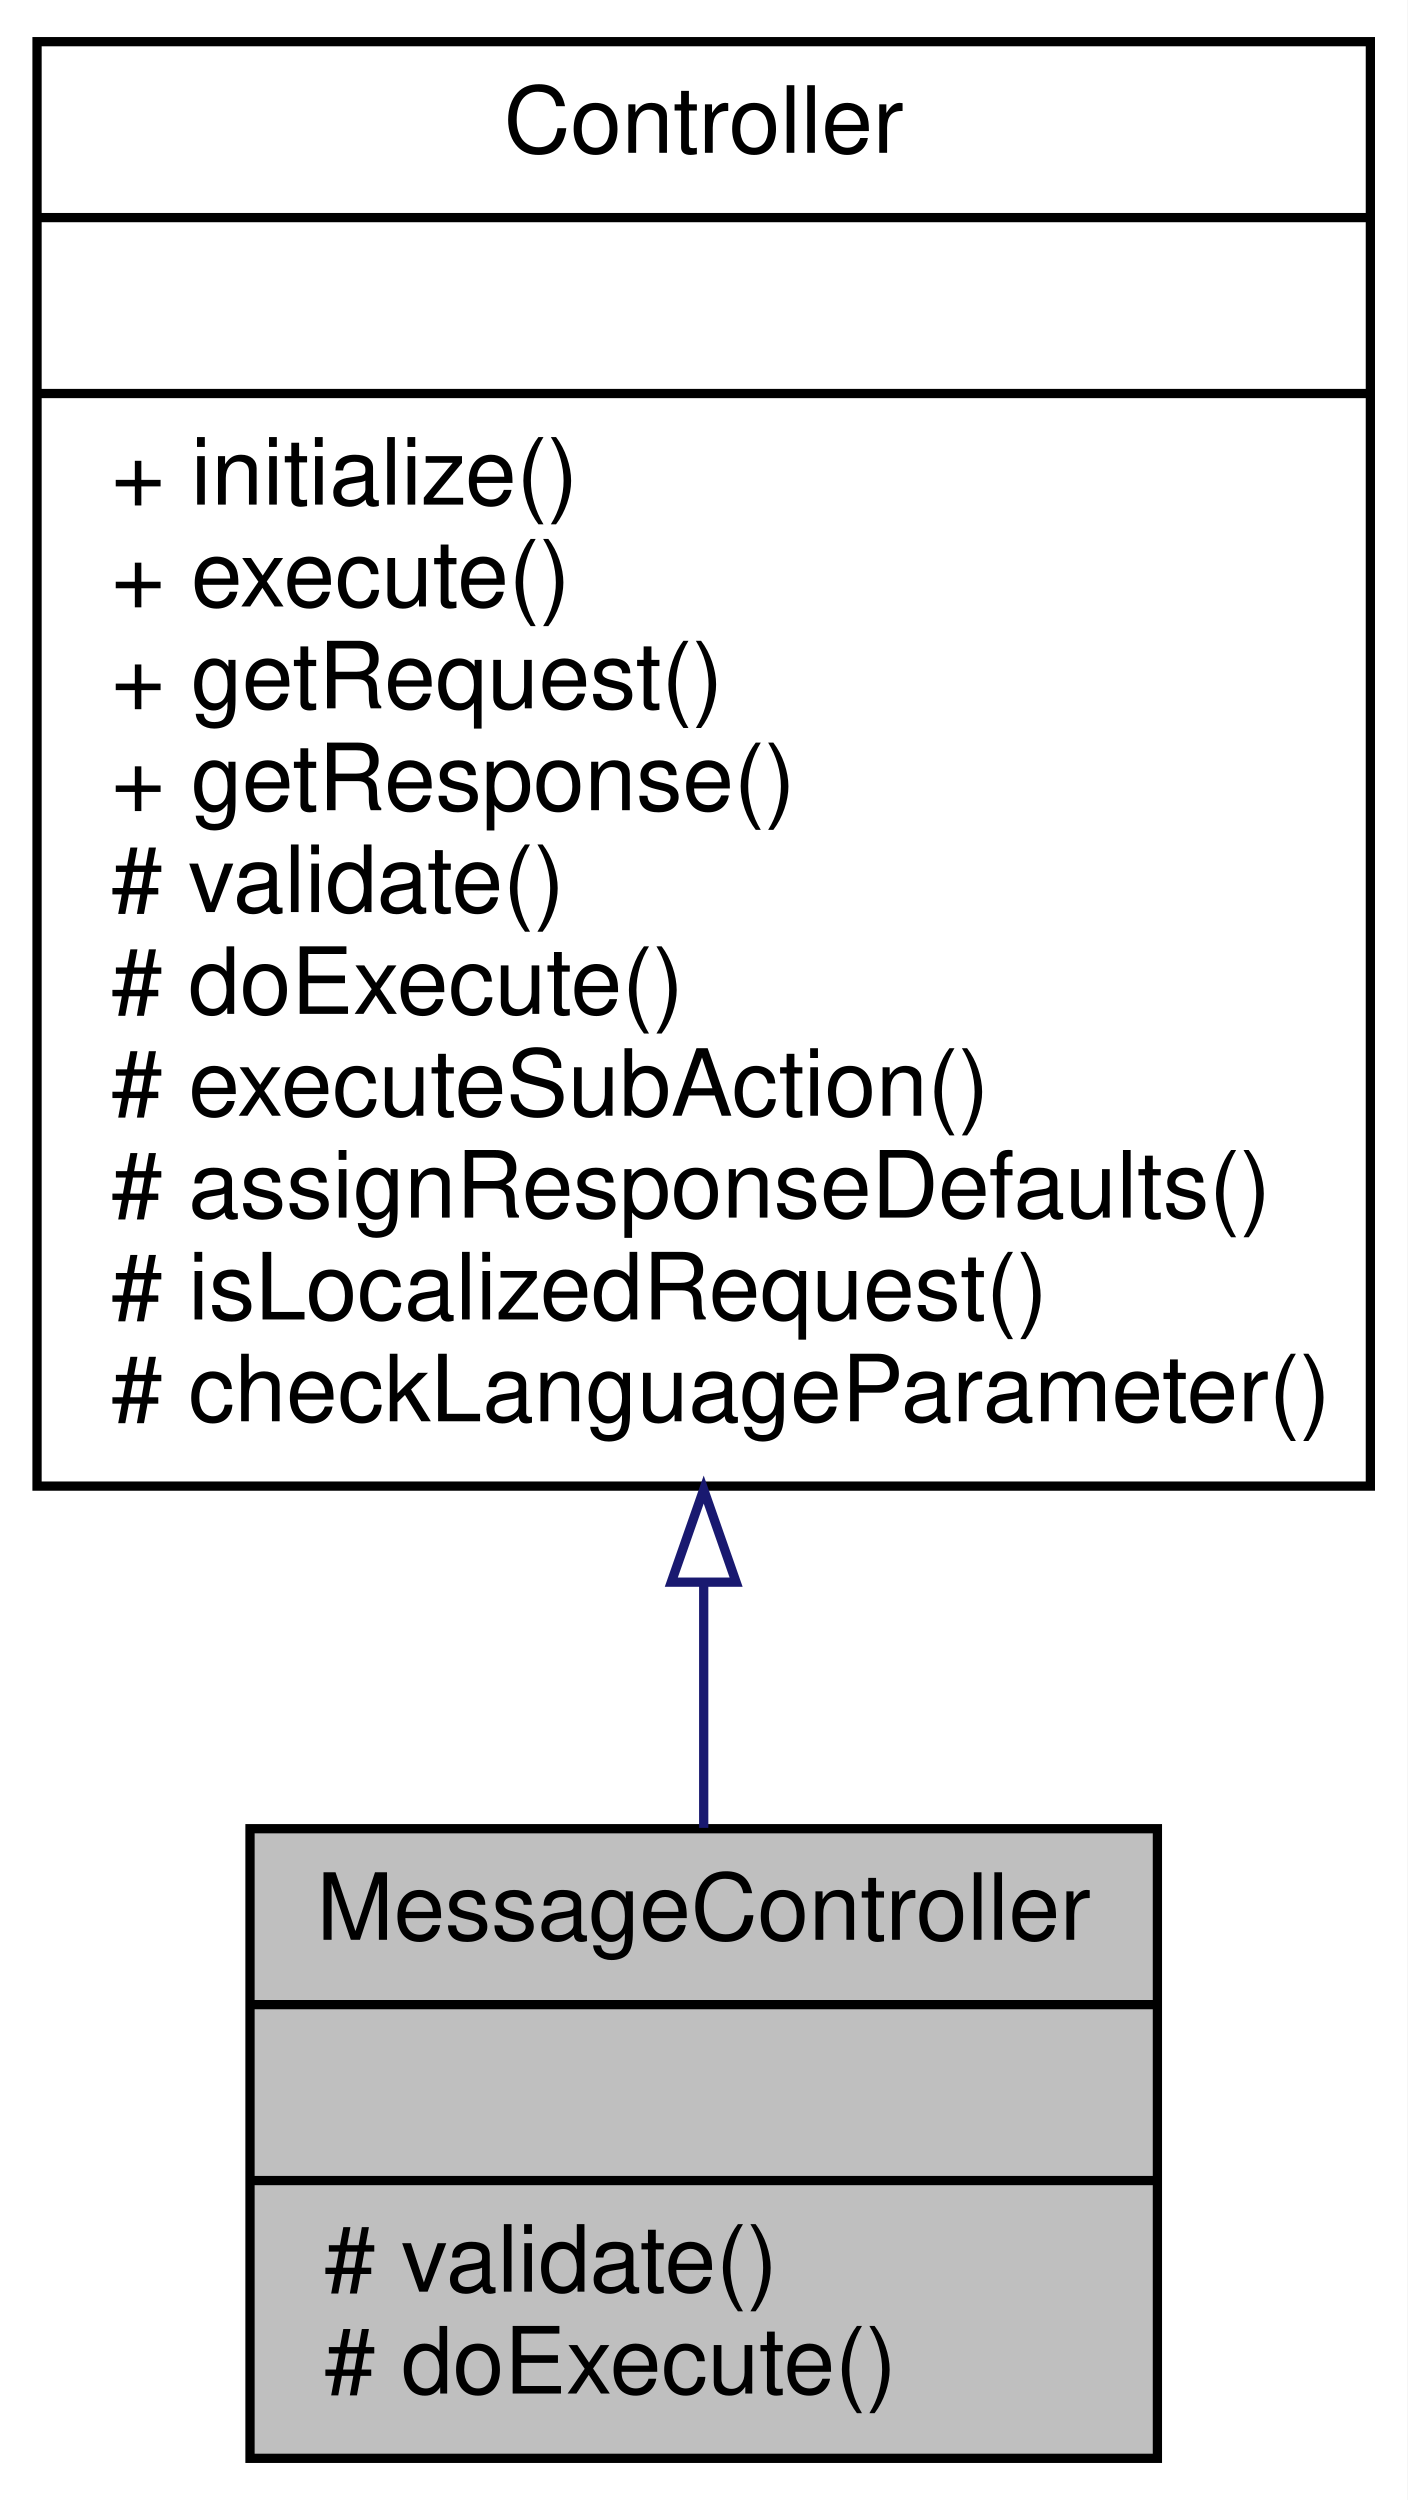
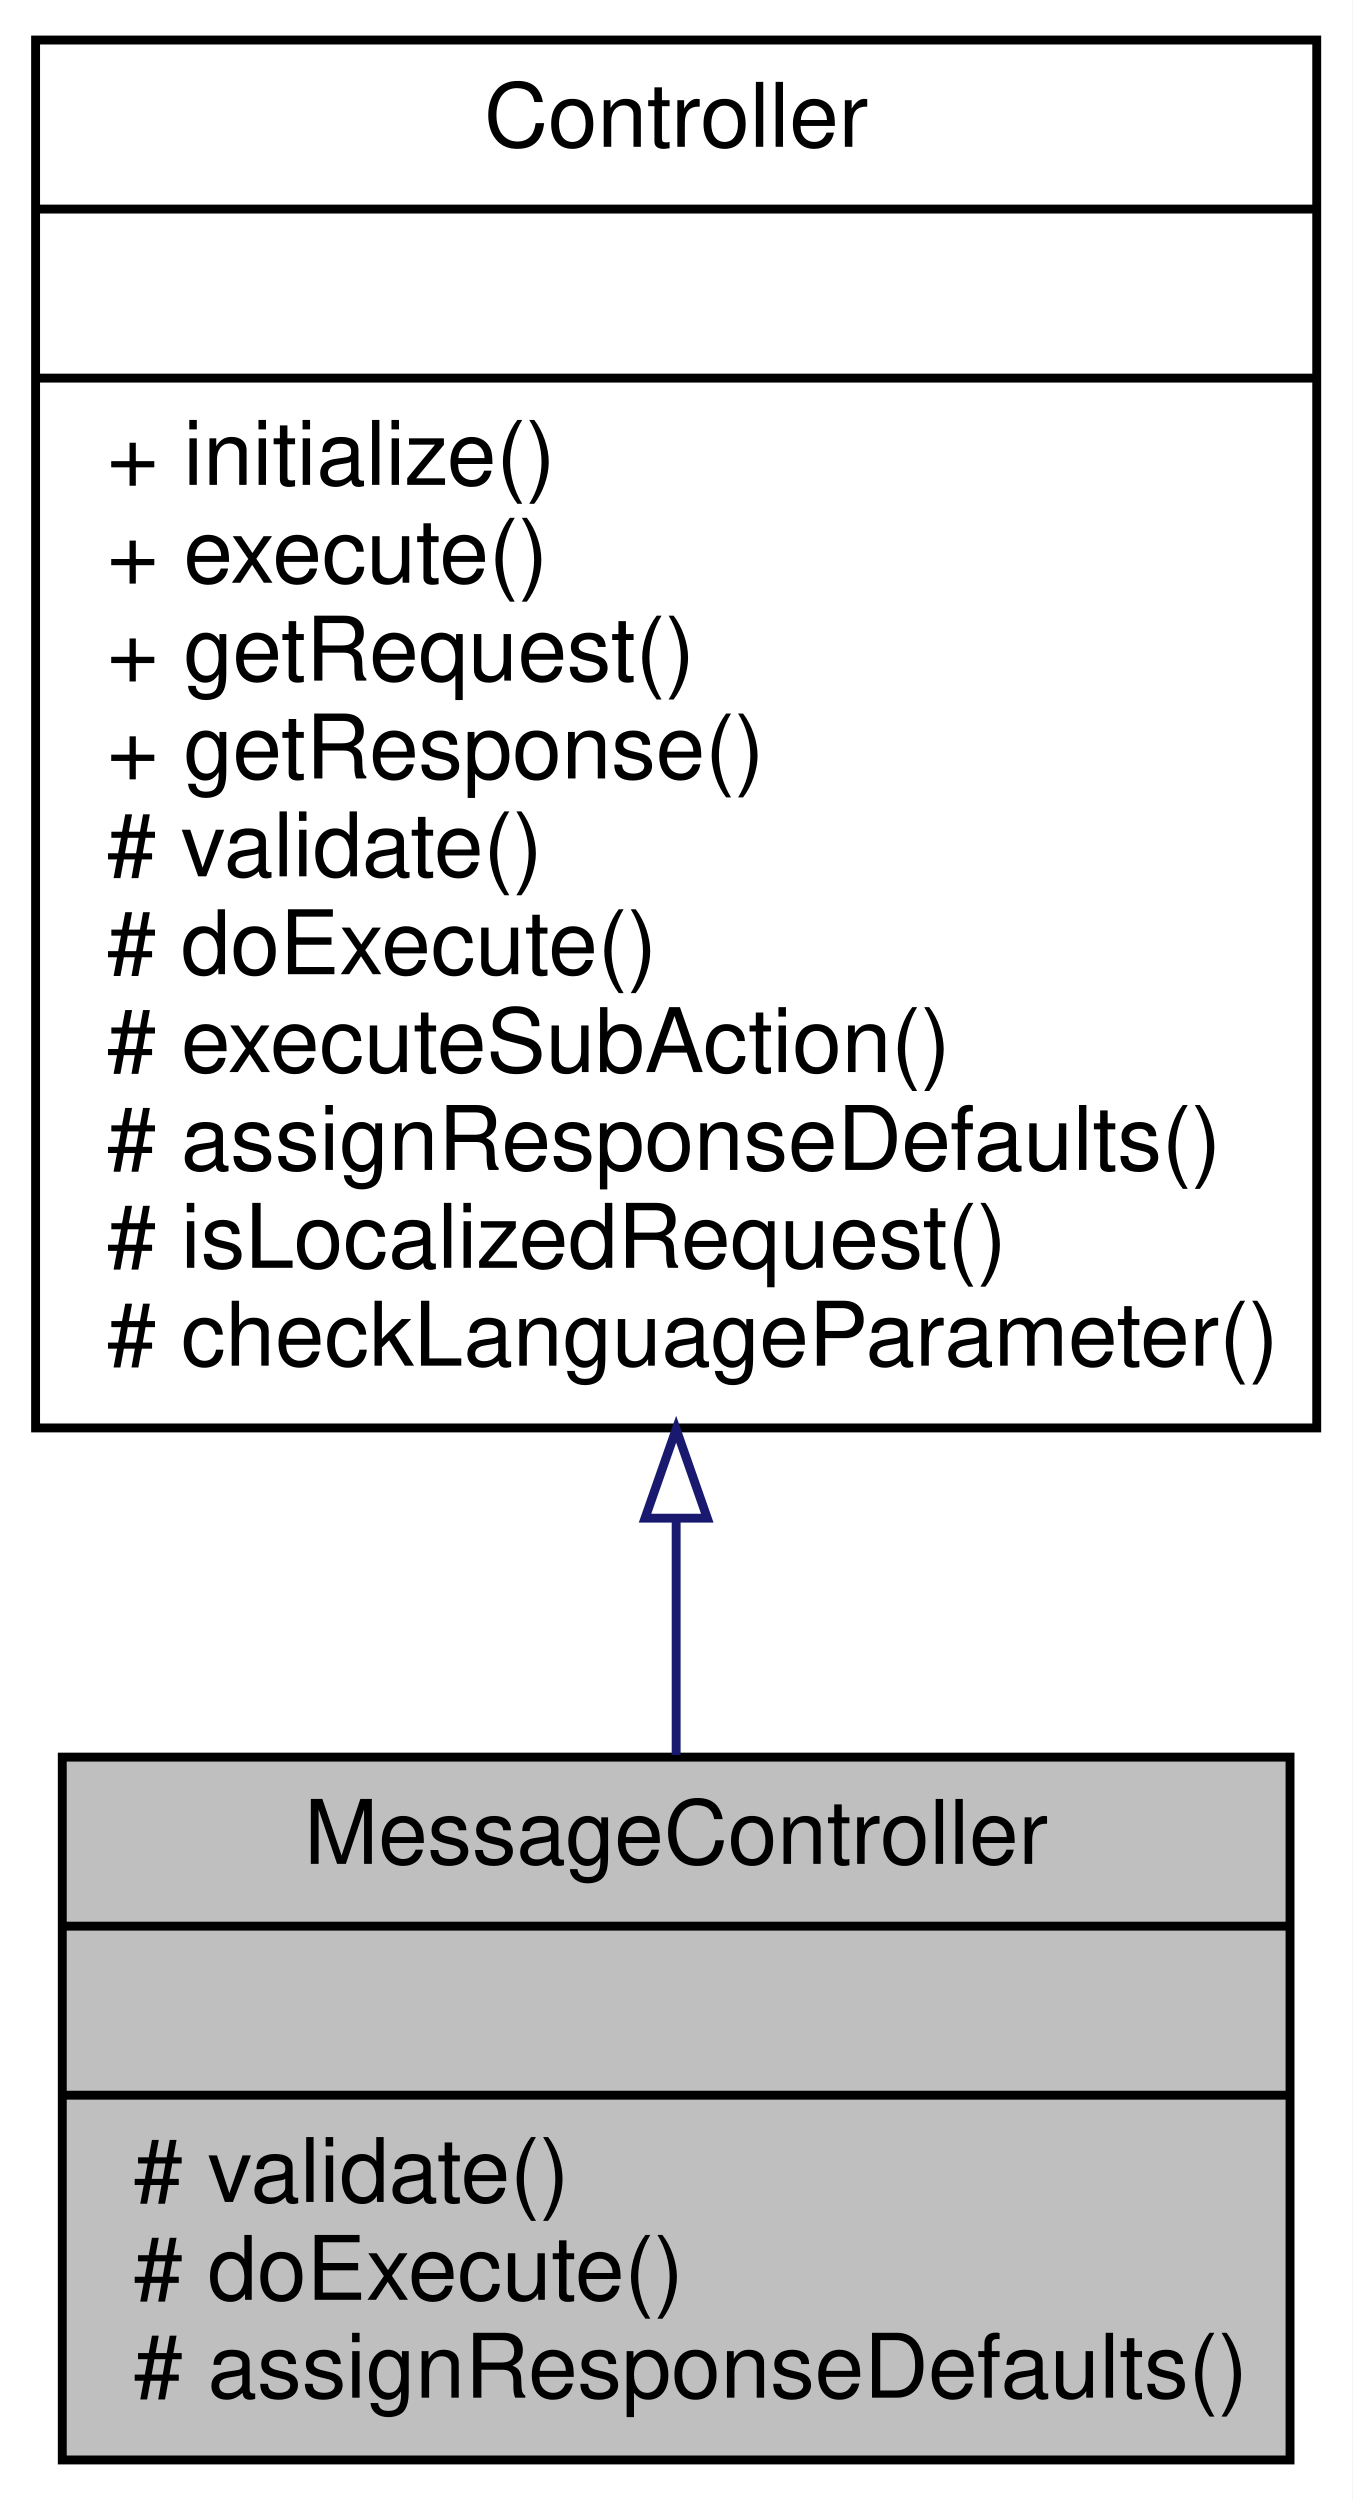
- <svg xmlns="http://www.w3.org/2000/svg" xmlns:xlink="http://www.w3.org/1999/xlink" width="152pt" height="270pt" viewBox="0.00 0.00 152.00 270.00">
-   <g id="graph0" class="graph" transform="scale(1 1) rotate(0) translate(4 266)">
-     <polygon fill="white" stroke="none" points="-4,4 -4,-266 148,-266 148,4 -4,4" />
+ <svg xmlns="http://www.w3.org/2000/svg" xmlns:xlink="http://www.w3.org/1999/xlink" width="152pt" height="281pt" viewBox="0.00 0.00 152.00 281.00">
+   <g id="graph0" class="graph" transform="scale(1 1) rotate(0) translate(4 277)">
+     <polygon fill="white" stroke="none" points="-4,4 -4,-277 148,-277 148,4 -4,4" />
    <g id="node1" class="node">
-       <polygon fill="#bfbfbf" stroke="black" points="23,-0.5 23,-68.5 121,-68.5 121,-0.5 23,-0.5" />
-       <text text-anchor="middle" x="72" y="-56.5" font-family="Helvetica,sans-Serif" font-size="10.00">MessageController</text>
-       <polyline fill="none" stroke="black" points="23,-49.5 121,-49.5 " />
-       <text text-anchor="middle" x="72" y="-37.5" font-family="Helvetica,sans-Serif" font-size="10.00"> </text>
-       <polyline fill="none" stroke="black" points="23,-30.5 121,-30.5 " />
-       <text text-anchor="start" x="31" y="-18.5" font-family="Helvetica,sans-Serif" font-size="10.00"># validate()</text>
-       <text text-anchor="start" x="31" y="-7.5" font-family="Helvetica,sans-Serif" font-size="10.00"># doExecute()</text>
+       <polygon fill="#bfbfbf" stroke="black" points="3,-0.5 3,-79.5 141,-79.5 141,-0.5 3,-0.5" />
+       <text text-anchor="middle" x="72" y="-67.5" font-family="Helvetica,sans-Serif" font-size="10.00">MessageController</text>
+       <polyline fill="none" stroke="black" points="3,-60.5 141,-60.5 " />
+       <text text-anchor="middle" x="72" y="-48.5" font-family="Helvetica,sans-Serif" font-size="10.00"> </text>
+       <polyline fill="none" stroke="black" points="3,-41.5 141,-41.5 " />
+       <text text-anchor="start" x="11" y="-29.5" font-family="Helvetica,sans-Serif" font-size="10.00"># validate()</text>
+       <text text-anchor="start" x="11" y="-18.5" font-family="Helvetica,sans-Serif" font-size="10.00"># doExecute()</text>
+       <text text-anchor="start" x="11" y="-7.5" font-family="Helvetica,sans-Serif" font-size="10.00"># assignResponseDefaults()</text>
    </g>
    <g id="node2" class="node">
      <g id="a_node2">
        <a xlink:href="classwcmf_1_1lib_1_1presentation_1_1_controller.html" target="_top" xlink:title="Controller is the base class of all controllers. ">
-           <polygon fill="white" stroke="black" points="0,-105.5 0,-261.5 144,-261.5 144,-105.5 0,-105.5" />
-           <text text-anchor="middle" x="72" y="-249.5" font-family="Helvetica,sans-Serif" font-size="10.00">Controller</text>
-           <polyline fill="none" stroke="black" points="0,-242.5 144,-242.5 " />
-           <text text-anchor="middle" x="72" y="-230.5" font-family="Helvetica,sans-Serif" font-size="10.00"> </text>
-           <polyline fill="none" stroke="black" points="0,-223.5 144,-223.5 " />
-           <text text-anchor="start" x="8" y="-211.5" font-family="Helvetica,sans-Serif" font-size="10.00">+ initialize()</text>
-           <text text-anchor="start" x="8" y="-200.5" font-family="Helvetica,sans-Serif" font-size="10.00">+ execute()</text>
-           <text text-anchor="start" x="8" y="-189.5" font-family="Helvetica,sans-Serif" font-size="10.00">+ getRequest()</text>
-           <text text-anchor="start" x="8" y="-178.5" font-family="Helvetica,sans-Serif" font-size="10.00">+ getResponse()</text>
-           <text text-anchor="start" x="8" y="-167.5" font-family="Helvetica,sans-Serif" font-size="10.00"># validate()</text>
-           <text text-anchor="start" x="8" y="-156.5" font-family="Helvetica,sans-Serif" font-size="10.00"># doExecute()</text>
-           <text text-anchor="start" x="8" y="-145.5" font-family="Helvetica,sans-Serif" font-size="10.00"># executeSubAction()</text>
-           <text text-anchor="start" x="8" y="-134.5" font-family="Helvetica,sans-Serif" font-size="10.00"># assignResponseDefaults()</text>
-           <text text-anchor="start" x="8" y="-123.5" font-family="Helvetica,sans-Serif" font-size="10.00"># isLocalizedRequest()</text>
-           <text text-anchor="start" x="8" y="-112.5" font-family="Helvetica,sans-Serif" font-size="10.00"># checkLanguageParameter()</text>
+           <polygon fill="white" stroke="black" points="0,-116.5 0,-272.5 144,-272.5 144,-116.5 0,-116.5" />
+           <text text-anchor="middle" x="72" y="-260.5" font-family="Helvetica,sans-Serif" font-size="10.00">Controller</text>
+           <polyline fill="none" stroke="black" points="0,-253.5 144,-253.5 " />
+           <text text-anchor="middle" x="72" y="-241.5" font-family="Helvetica,sans-Serif" font-size="10.00"> </text>
+           <polyline fill="none" stroke="black" points="0,-234.5 144,-234.5 " />
+           <text text-anchor="start" x="8" y="-222.5" font-family="Helvetica,sans-Serif" font-size="10.00">+ initialize()</text>
+           <text text-anchor="start" x="8" y="-211.5" font-family="Helvetica,sans-Serif" font-size="10.00">+ execute()</text>
+           <text text-anchor="start" x="8" y="-200.5" font-family="Helvetica,sans-Serif" font-size="10.00">+ getRequest()</text>
+           <text text-anchor="start" x="8" y="-189.5" font-family="Helvetica,sans-Serif" font-size="10.00">+ getResponse()</text>
+           <text text-anchor="start" x="8" y="-178.5" font-family="Helvetica,sans-Serif" font-size="10.00"># validate()</text>
+           <text text-anchor="start" x="8" y="-167.5" font-family="Helvetica,sans-Serif" font-size="10.00"># doExecute()</text>
+           <text text-anchor="start" x="8" y="-156.5" font-family="Helvetica,sans-Serif" font-size="10.00"># executeSubAction()</text>
+           <text text-anchor="start" x="8" y="-145.5" font-family="Helvetica,sans-Serif" font-size="10.00"># assignResponseDefaults()</text>
+           <text text-anchor="start" x="8" y="-134.5" font-family="Helvetica,sans-Serif" font-size="10.00"># isLocalizedRequest()</text>
+           <text text-anchor="start" x="8" y="-123.5" font-family="Helvetica,sans-Serif" font-size="10.00"># checkLanguageParameter()</text>
        </a>
      </g>
    </g>
    <g id="edge1" class="edge">
-       <path fill="none" stroke="midnightblue" d="M72,-94.937C72,-85.633 72,-76.641 72,-68.588" />
-       <polygon fill="none" stroke="midnightblue" points="68.5,-95.126 72,-105.126 75.5,-95.126 68.5,-95.126" />
+       <path fill="none" stroke="midnightblue" d="M72,-106.264C72,-97.019 72,-87.993 72,-79.747" />
+       <polygon fill="none" stroke="midnightblue" points="68.5,-106.356 72,-116.356 75.5,-106.356 68.5,-106.356" />
    </g>
  </g>
</svg>
